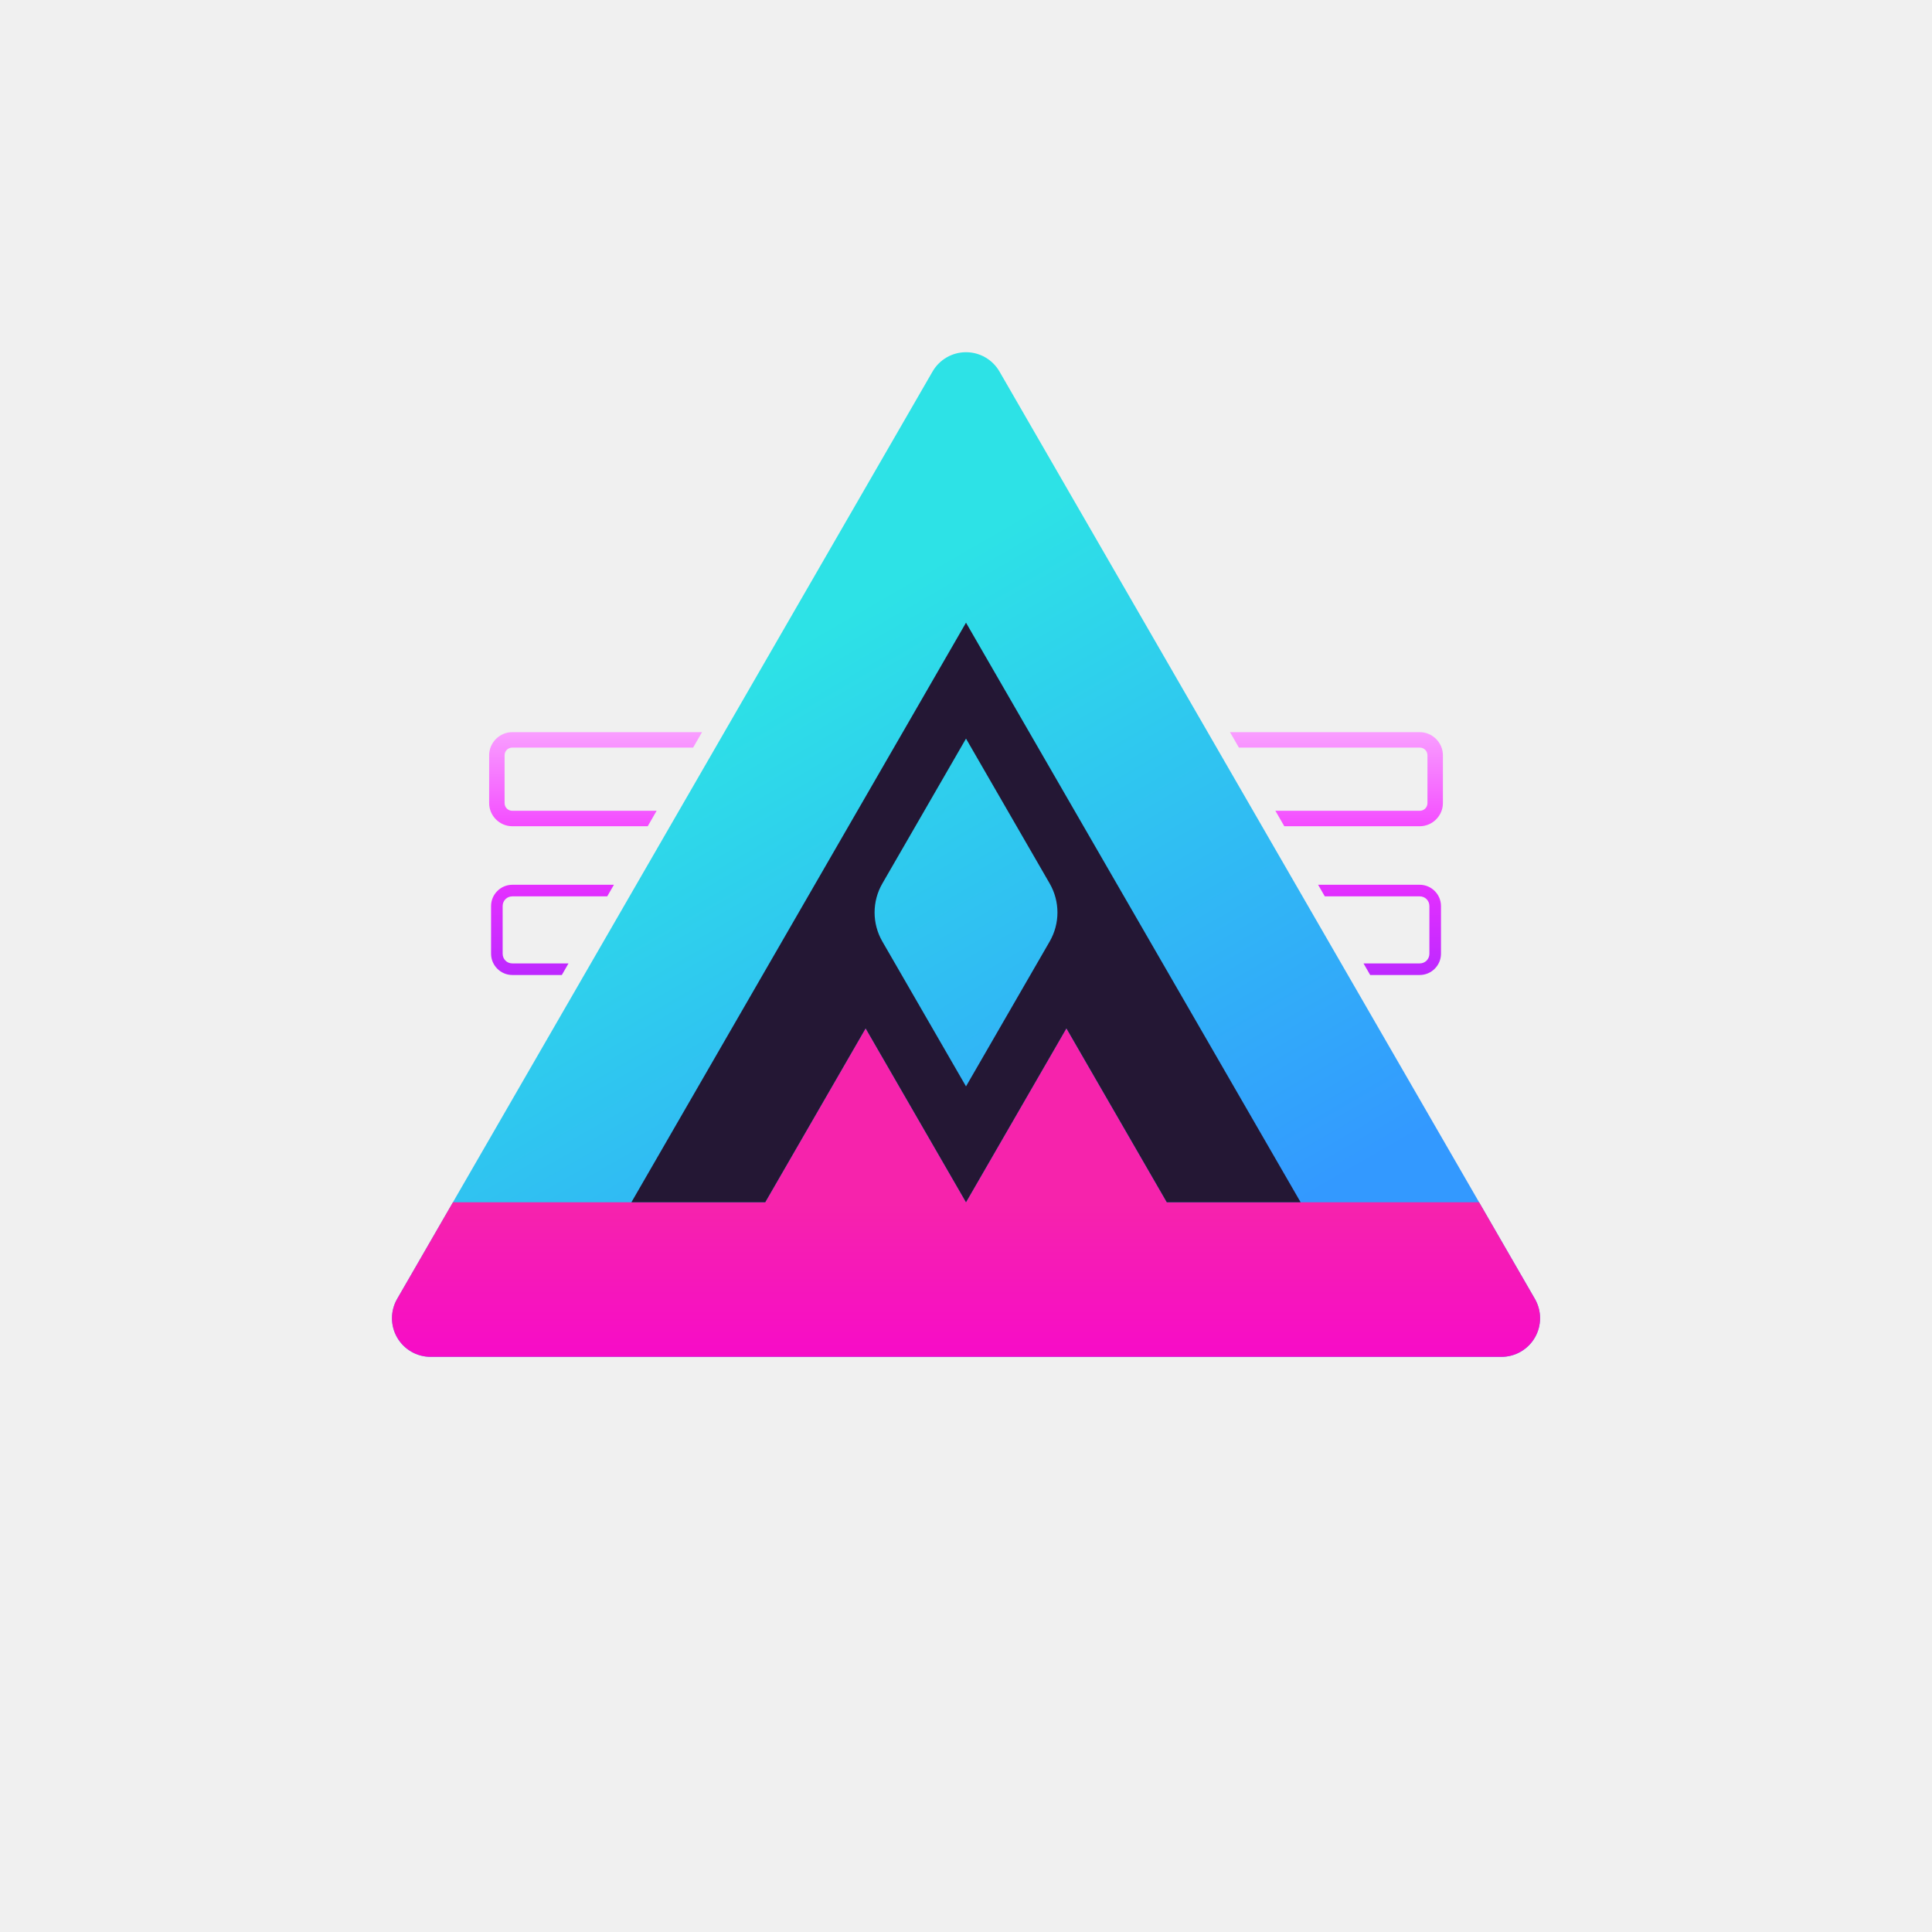
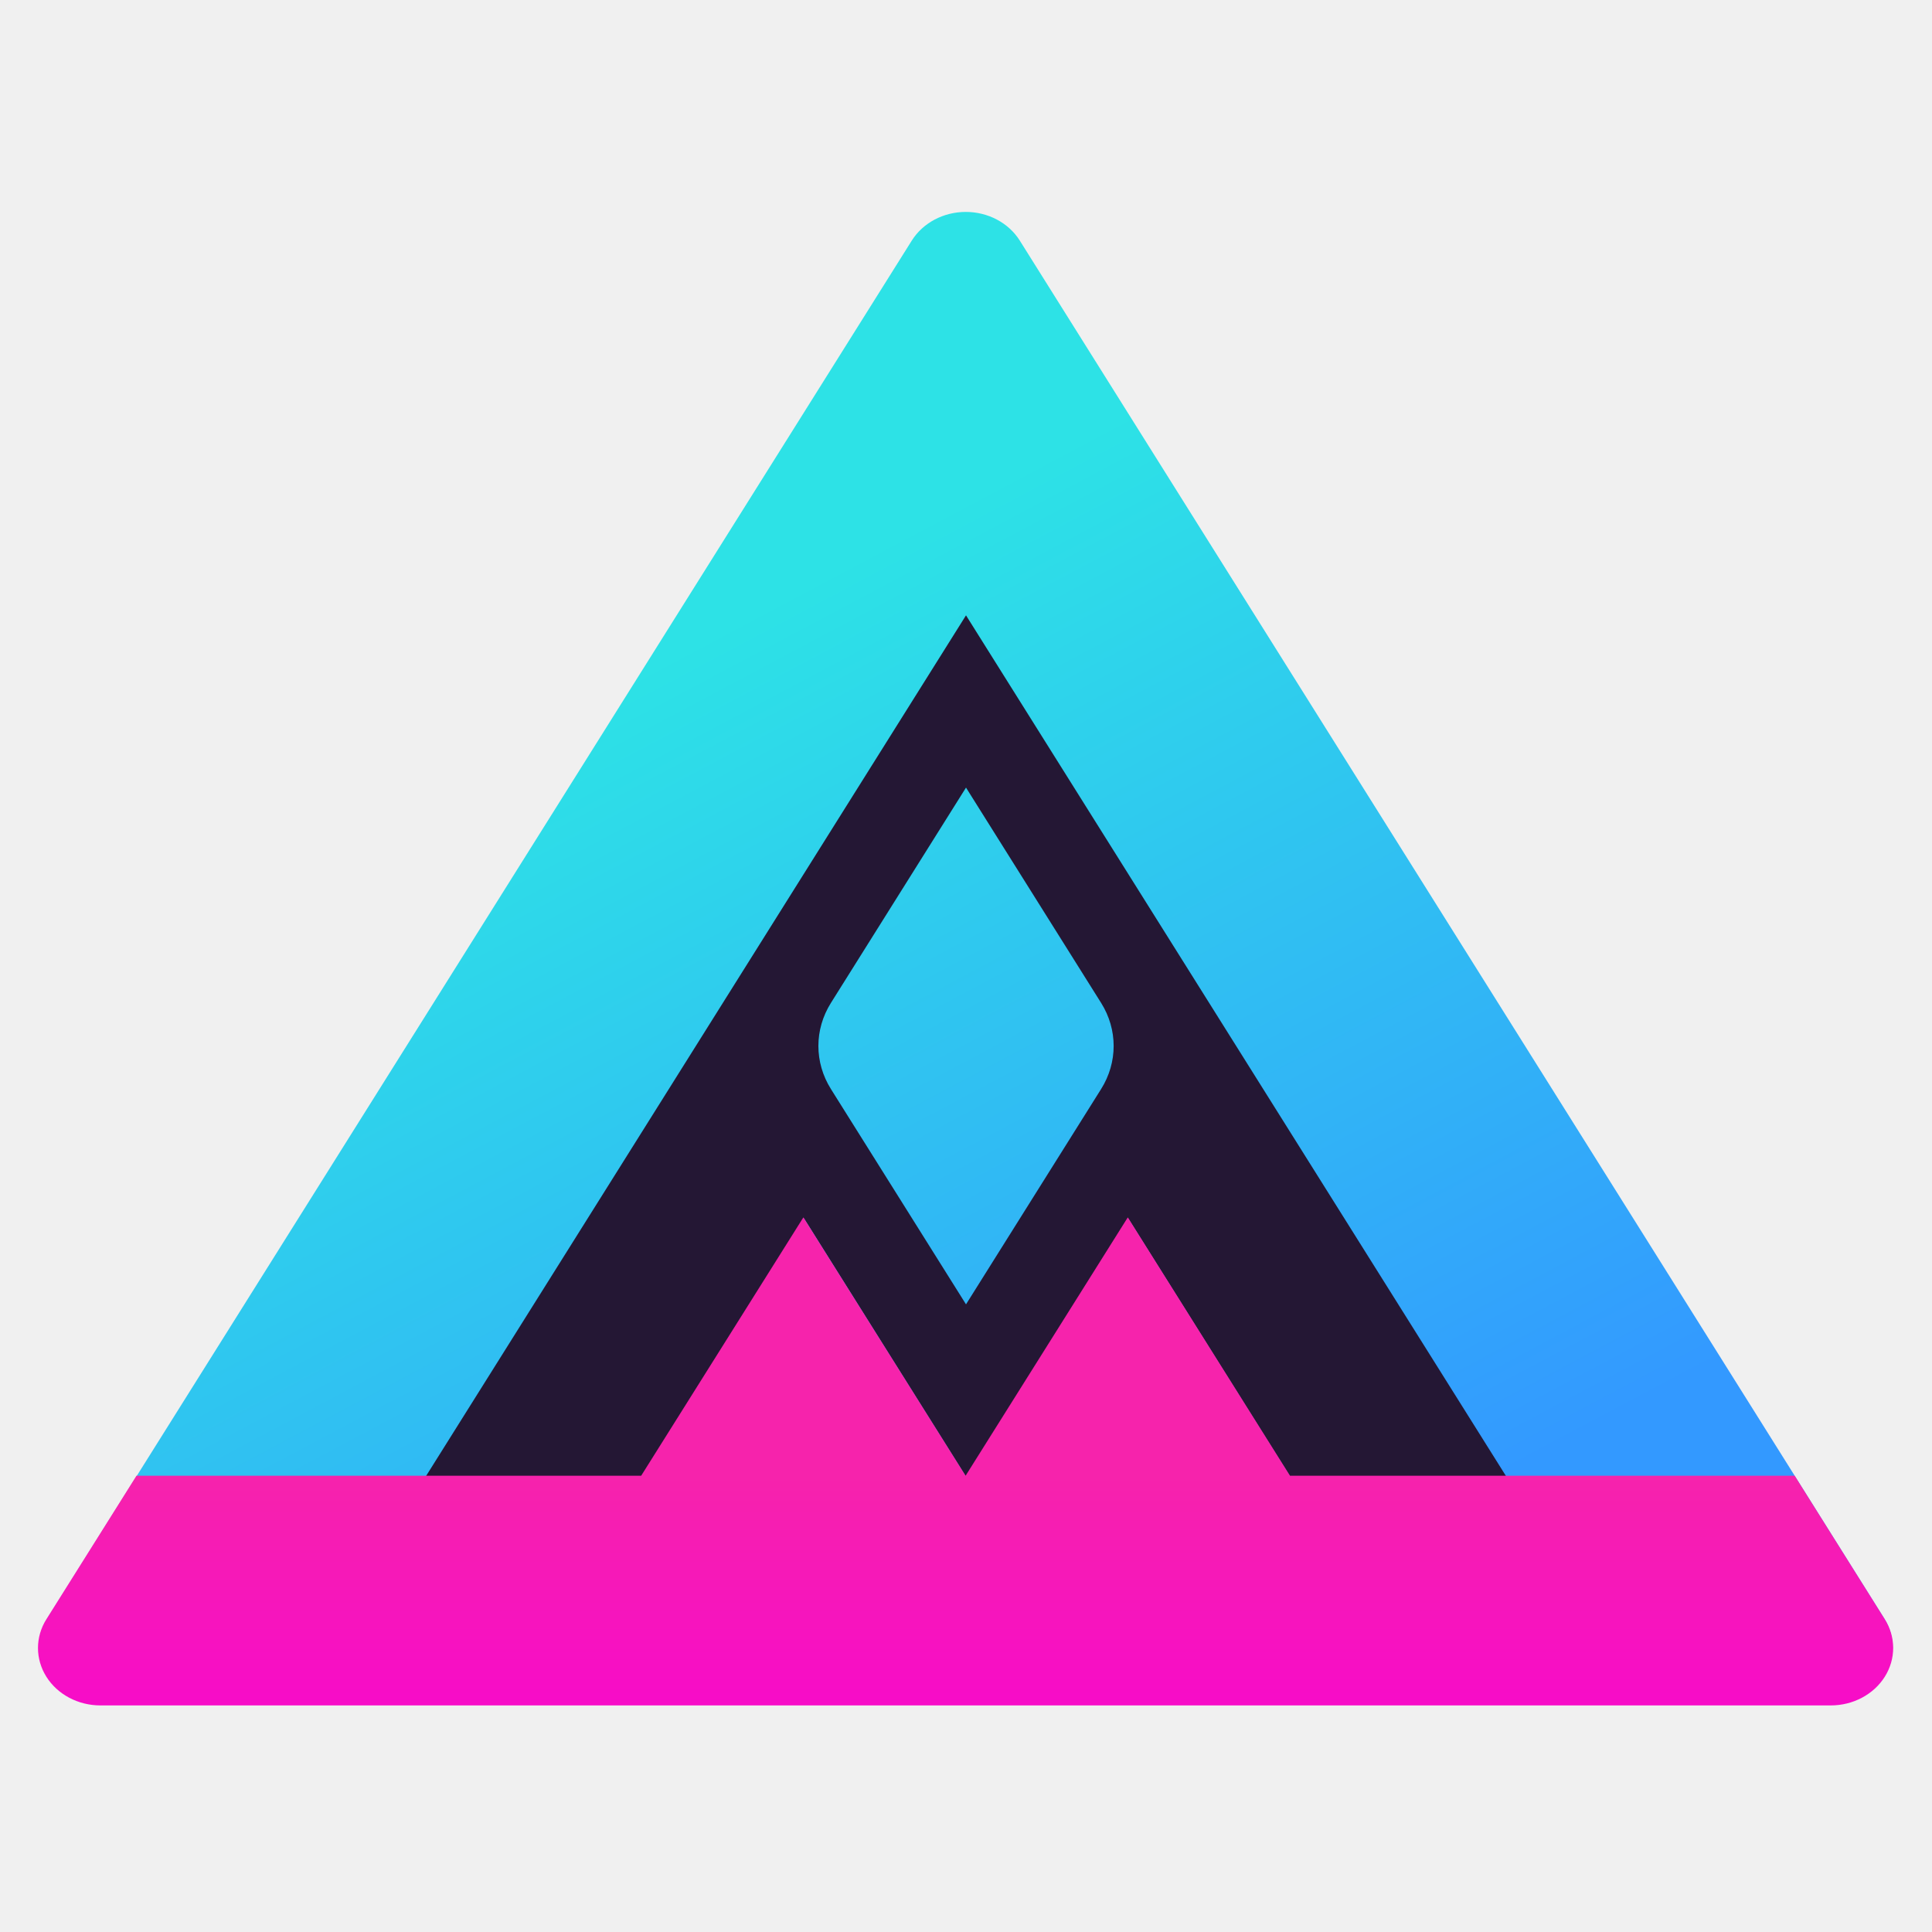
- <svg xmlns="http://www.w3.org/2000/svg" xmlns:xlink="http://www.w3.org/1999/xlink" width="1024" height="1024" viewBox="0 0 1024 1024" version="1.1" id="svg1">
+ <svg xmlns="http://www.w3.org/2000/svg" xmlns:xlink="http://www.w3.org/1999/xlink" width="320" height="320" viewBox="0 0 320 320" version="1.1" id="svg1">
  <defs id="defs1">
-     <linearGradient id="linearGradient32">
-       <stop style="stop-color:#8c1eff;stop-opacity:1;" offset="0" id="stop32" />
-       <stop style="stop-color:#f233ff;stop-opacity:1;" offset="0.5" id="stop35" />
-       <stop style="stop-color:#ffffff;stop-opacity:1;" offset="1" id="stop34" />
-     </linearGradient>
+     <rect x="24.411" y="279.424" width="212.463" height="78.89" id="rect1" />
+     <linearGradient xlink:href="#linearGradient8" id="linearGradient9" x1="105.889" y1="-7.967" x2="153.521" y2="74.533" gradientUnits="userSpaceOnUse" />
    <linearGradient id="linearGradient8">
      <stop style="stop-color:#2de2e6;stop-opacity:1;" offset="0" id="stop8" />
      <stop style="stop-color:#3399ff;stop-opacity:1;" offset="1" id="stop11" />
    </linearGradient>
+     <linearGradient xlink:href="#linearGradient6" id="linearGradient7" x1="97.229" y1="82.033" x2="97.229" y2="107.033" gradientUnits="userSpaceOnUse" />
    <linearGradient id="linearGradient6">
      <stop style="stop-color:#f623ac;stop-opacity:1;" offset="0" id="stop6" />
      <stop style="stop-color:#f706cf;stop-opacity:1;" offset="1" id="stop7" />
    </linearGradient>
-     <linearGradient xlink:href="#linearGradient6" id="linearGradient7" x1="97.229" y1="82.033" x2="97.229" y2="107.033" gradientUnits="userSpaceOnUse" />
-     <linearGradient xlink:href="#linearGradient8" id="linearGradient9" x1="105.889" y1="-7.967" x2="153.521" y2="74.533" gradientUnits="userSpaceOnUse" />
-     <linearGradient xlink:href="#linearGradient32" id="linearGradient34" x1="103.616" y1="87.284" x2="103.617" y2="27.283" gradientUnits="userSpaceOnUse" gradientTransform="translate(0,8.499999)" />
  </defs>
-   <rect style="display:none;opacity:1;fill:#28134a;fill-opacity:1;stroke:none;stroke-width:29.71;stroke-linecap:round;stroke-linejoin:round;stroke-dasharray:none;stroke-opacity:1" id="rect35" width="1024" height="1024" x="0" y="0" />
-   <circle style="display:inline;opacity:0;fill:#ffffff;stroke-width:5.76;stroke-linecap:round;stroke-linejoin:round" id="path2" cx="512" cy="512" r="460.8" />
-   <rect style="display:inline;opacity:0;fill:#28134a;fill-opacity:1;stroke:none;stroke-width:29.71;stroke-linecap:round;stroke-linejoin:round;stroke-dasharray:none;stroke-opacity:1" id="rect1" width="640" height="640" x="192" y="132" />
-   <g id="layer1" style="display:inline;fill:none" transform="matrix(4.096,0,0,4.096,87.59427,183.4706)">
-     <path id="path27" style="color:#000000;display:inline;fill:url(#linearGradient34);fill-opacity:1;stroke:none;stroke-width:1.5;stroke-linecap:round;stroke-linejoin:round;stroke-dasharray:none;-inkscape-stroke:none" d="m 44.909,49.946 c -1.645,0 -3,1.355 -3,3 v 6.176 c 0,1.645 1.355,3 3,3 h 17.521 l 1.154,-2 H 44.909 c -0.564,0 -1,-0.436 -1,-1 v -6.176 c 0,-0.564 0.436,-1 1,-1 h 23.396 l 1.154,-2 z m 92.865,0 1.154,2 H 162.327 c 0.564,0 1,0.436 1,1 v 6.176 c 0,0.564 -0.436,1 -1,1 h -18.678 l 1.154,2 H 162.327 c 1.645,0 3,-1.355 3,-3 v -6.176 c 0,-1.645 -1.355,-3 -3,-3 z m -92.865,19.75 c -1.51,0 -2.75,1.24 -2.75,2.75 v 6.176 c 0,1.51 1.24,2.75 2.75,2.75 h 6.406 l 0.865,-1.5 h -7.271 c -0.699,0 -1.25,-0.551 -1.25,-1.25 v -6.176 c 0,-0.699 0.551,-1.25 1.25,-1.25 h 12.281 l 0.867,-1.5 z m 104.268,0 0.865,1.5 H 162.327 c 0.699,0 1.25,0.551 1.25,1.25 v 6.176 c 0,0.699 -0.551,1.25 -1.25,1.25 h -7.275 l 0.865,1.5 h 6.41 c 1.51,0 2.75,-1.24 2.75,-2.75 v -6.176 c 0,-1.51 -1.24,-2.75 -2.75,-2.75 z" />
-     <path style="display:inline;opacity:1;fill:url(#linearGradient9);fill-opacity:1;stroke:none;stroke-width:1;stroke-linecap:round;stroke-linejoin:round;stroke-dasharray:none;stroke-opacity:1" d="M 92.899,-25.467 23.617,94.533 a 5,5 60 0 0 4.33,7.5 H 166.511 a 5,5 120 0 0 4.33,-7.5 L 101.559,-25.467 a 5,5 180 0 0 -8.66,0 z" id="path5" transform="translate(6.387841,28.75)" />
-     <path style="display:inline;opacity:1;fill:url(#linearGradient7);fill-opacity:1;stroke:none;stroke-width:1;stroke-linecap:round;stroke-linejoin:round;stroke-dasharray:none;stroke-opacity:1" d="M 27.947,102.033 H 166.511 a 5,5 120 0 0 4.33,-7.5 l -7.217,-12.5 h -40.415 l -12.99,-22.5 -12.99,22.5 -12.99,-22.5 -12.99,22.5 H 30.834 L 23.617,94.533 a 5,5 60 0 0 4.33,7.5 z" id="path6" transform="translate(6.387841,28.75)" />
-     <path id="path1" style="display:inline;opacity:1;fill:#241734;fill-opacity:1;stroke:none;stroke-width:1;stroke-linecap:round;stroke-linejoin:round;stroke-dasharray:none;stroke-opacity:1" d="M 103.616,27.033 60.315,102.034 H 77.636 L 90.626,79.533 103.616,102.034 116.608,79.533 129.598,102.034 h 17.32 z m 0,15 10.827,18.75 a 7.5,7.5 90 0 1 0,7.501 l -10.827,18.75 -10.825,-18.75 a 7.501,7.501 90 0 1 0,-7.501 z" transform="translate(0,8.75)" />
-   </g>
-   <g id="layer3" style="display:none;fill:none;stroke-width:2.214" transform="matrix(0.9033146,0,0,0.9033146,284.0517,720.5439)">
-     <text xml:space="preserve" style="font-style:normal;font-variant:normal;font-weight:normal;font-stretch:normal;font-size:135px;line-height:1.25;font-family:Rubik;-inkscape-font-specification:Rubik;letter-spacing:7.429px;display:none;fill:#ffffff;stroke-width:1.028;stroke-linecap:round;stroke-linejoin:round" x="65.781" y="124.156" id="text1">
-       <tspan id="tspan1" style="font-style:normal;font-variant:normal;font-weight:bold;font-stretch:normal;font-size:135px;font-family:Rubik;-inkscape-font-specification:'Rubik Bold';letter-spacing:7.429px;stroke-width:1.028" x="0" y="0">MBIN</tspan>
-     </text>
-     <path style="font-weight:bold;font-size:135px;line-height:1.25;font-family:Rubik;-inkscape-font-specification:'Rubik Bold';letter-spacing:7.429px;fill:#ffffff;stroke-width:1.028;stroke-linecap:round;stroke-linejoin:round" d="m 117.891,101.476 q -2.025,0 -3.24,-1.08 -1.08,-1.215 -1.755,-2.295 l -12.69,-22.275 v 44.685 q 0,1.485 -1.08,2.565 -1.08,1.08 -2.565,1.08 h -17.685 q -1.485,0 -2.565,-1.08 -1.08,-1.08 -1.08,-2.565 V 33.301 q 0,-1.485 1.08,-2.565 1.08,-1.08 2.565,-1.08 h 15.66 q 2.7,0 4.05,1.485 1.35,1.485 1.755,2.16 l 21.87,37.395 21.87,-37.395 q 0.405,-0.675 1.755,-2.16 1.35,-1.485 4.05,-1.485 h 15.66 q 1.485,0 2.565,1.08 1.08,1.08 1.08,2.565 v 87.21 q 0,1.485 -1.08,2.565 -1.08,1.08 -2.565,1.08 h -17.685 q -1.485,0 -2.565,-1.08 -1.08,-1.08 -1.08,-2.565 V 75.826 l -12.69,22.275 q -0.675,1.08 -1.89,2.295 -1.08,1.08 -3.105,1.08 z m 81.274,22.68 q -1.485,0 -2.565,-1.08 -1.08,-1.08 -1.08,-2.565 V 33.301 q 0,-1.485 1.08,-2.565 1.08,-1.08 2.565,-1.08 h 43.47 q 9.045,0 15.255,2.565 6.21,2.43 9.855,6.48 3.78,3.915 5.4,9.045 1.62,4.995 1.62,9.99 0,3.915 -0.945,6.885 -0.81,2.835 -2.025,4.995 -1.215,2.025 -2.565,3.375 -1.215,1.215 -2.025,1.89 5.265,3.645 7.29,8.505 2.16,4.725 2.16,11.475 0,5.535 -1.62,10.8 -1.62,5.265 -5.4,9.45 -3.645,4.05 -9.585,6.615 -5.94,2.43 -14.58,2.43 z m 50.49,-65.88 q 0,-3.51 -2.16,-5.535 -2.025,-2.16 -6.075,-2.16 h -20.925 v 15.39 h 20.925 q 4.05,0 6.075,-2.025 2.16,-2.16 2.16,-5.67 z m -29.16,44.955 h 22.275 q 4.05,0 6.48,-2.295 2.43,-2.43 2.43,-5.94 0,-3.51 -2.43,-5.805 -2.43,-2.43 -6.48,-2.43 h -22.275 z m 82.219,20.925 q -1.485,0 -2.565,-1.08 -1.08,-1.08 -1.08,-2.565 V 33.301 q 0,-1.485 1.08,-2.565 1.08,-1.08 2.565,-1.08 h 17.685 q 1.485,0 2.565,1.08 1.08,1.08 1.08,2.565 v 87.21 q 0,1.485 -1.08,2.565 -1.08,1.08 -2.565,1.08 z m 109.084,0 q -2.295,0 -3.78,-1.215 -1.35,-1.215 -1.755,-1.89 l -30.915,-46.17 v 45.63 q 0,1.485 -1.08,2.565 -1.08,1.08 -2.565,1.08 h -17.685 q -1.485,0 -2.565,-1.08 -1.08,-1.08 -1.08,-2.565 V 33.301 q 0,-1.485 1.08,-2.565 1.08,-1.08 2.565,-1.08 h 14.04 q 2.295,0 3.645,1.215 1.485,1.215 1.89,1.89 l 30.915,46.17 v -45.63 q 0,-1.485 1.08,-2.565 1.08,-1.08 2.565,-1.08 h 17.685 q 1.485,0 2.565,1.08 1.08,1.08 1.08,2.565 v 87.21 q 0,1.485 -1.08,2.565 -1.08,1.08 -2.565,1.08 z" id="text2" aria-label="MBIN">
-       </path>
+   <rect style="display:none;opacity:1;fill:#29144a;fill-opacity:1;stroke:none;stroke-width:4.398;stroke-linecap:round;stroke-linejoin:round;stroke-dasharray:none;stroke-opacity:1" id="rect35" width="323.658" height="325.412" x="0" y="-2.706" />
+   <g id="g1" transform="matrix(0.9709251,0,0,0.950999,34.42365,35.89083)">
+     <g id="layer1" style="display:inline;fill:none" transform="matrix(2.12871,0,0,2,-90.12601,15.21821)">
+       <path style="display:inline;opacity:1;fill:url(#linearGradient9);fill-opacity:1;stroke:none;stroke-width:1;stroke-linecap:round;stroke-linejoin:round;stroke-dasharray:none;stroke-opacity:1" d="M 92.899,-25.467 23.617,94.533 a 5,5 60 0 0 4.33,7.5 H 166.511 a 5,5 120 0 0 4.33,-7.5 L 101.559,-25.467 a 5,5 180 0 0 -8.66,0 z" id="path5" transform="translate(5.850131,19.94259)" />
+       <path id="path1" style="display:inline;opacity:1;fill:#241734;fill-opacity:1;stroke:none;stroke-width:1;stroke-linecap:round;stroke-linejoin:round;stroke-dasharray:none;stroke-opacity:1" d="M 103.616,27.033 60.315,102.034 H 77.636 L 90.626,79.533 103.616,102.034 116.608,79.533 129.598,102.034 h 17.32 z m 0,15 10.827,18.75 a 7.5,7.5 90 0 1 0,7.501 l -10.827,18.75 -10.825,-18.75 a 7.501,7.501 90 0 1 0,-7.501 z" transform="translate(-0.5188027,0.07359983)" />
+       <path style="display:inline;opacity:1;fill:url(#linearGradient7);fill-opacity:1;stroke:none;stroke-width:1;stroke-linecap:round;stroke-linejoin:round;stroke-dasharray:none;stroke-opacity:1" d="M 27.947,102.033 H 166.511 a 5,5 120 0 0 4.33,-7.5 l -7.217,-12.5 h -40.415 l -12.99,-22.5 -12.99,22.5 -12.99,-22.5 -12.99,22.5 H 30.834 L 23.617,94.533 a 5,5 60 0 0 4.33,7.5 z" id="path6" transform="matrix(1.000726,0,0,1,5.763381,20.00096)" />
+     </g>
  </g>
</svg>
